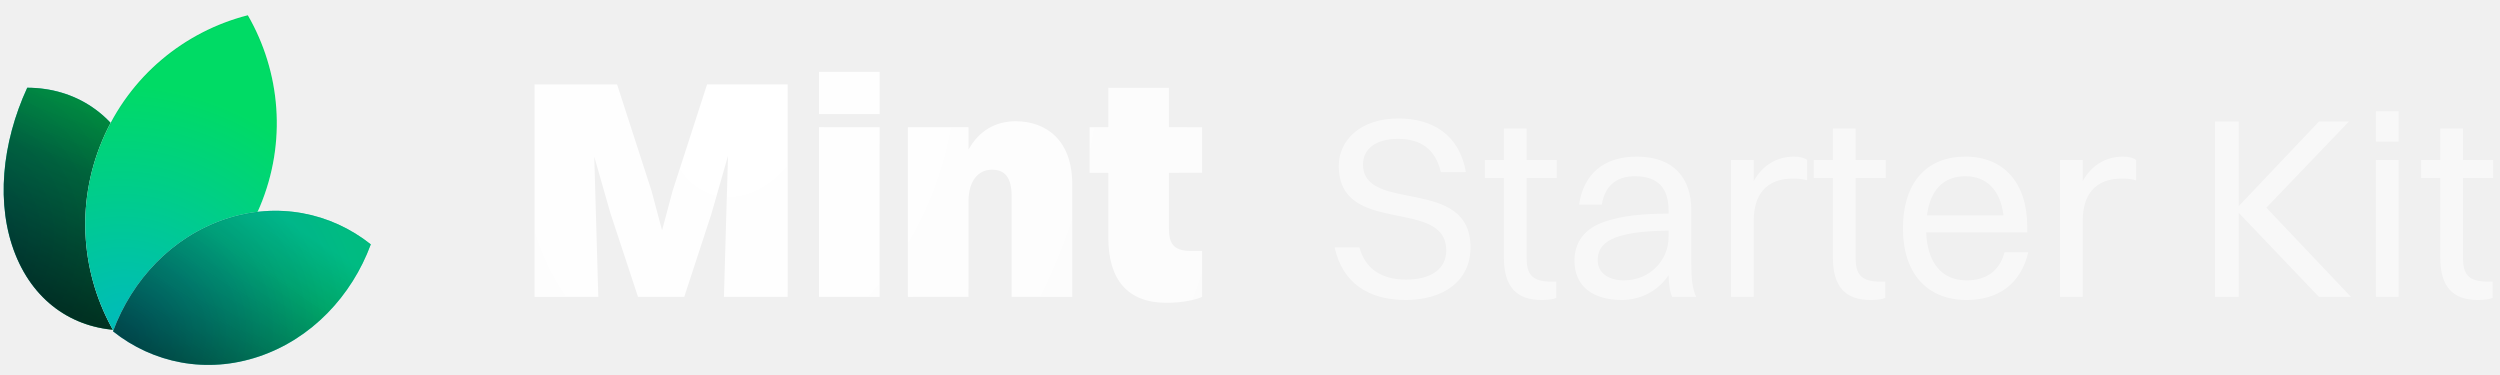
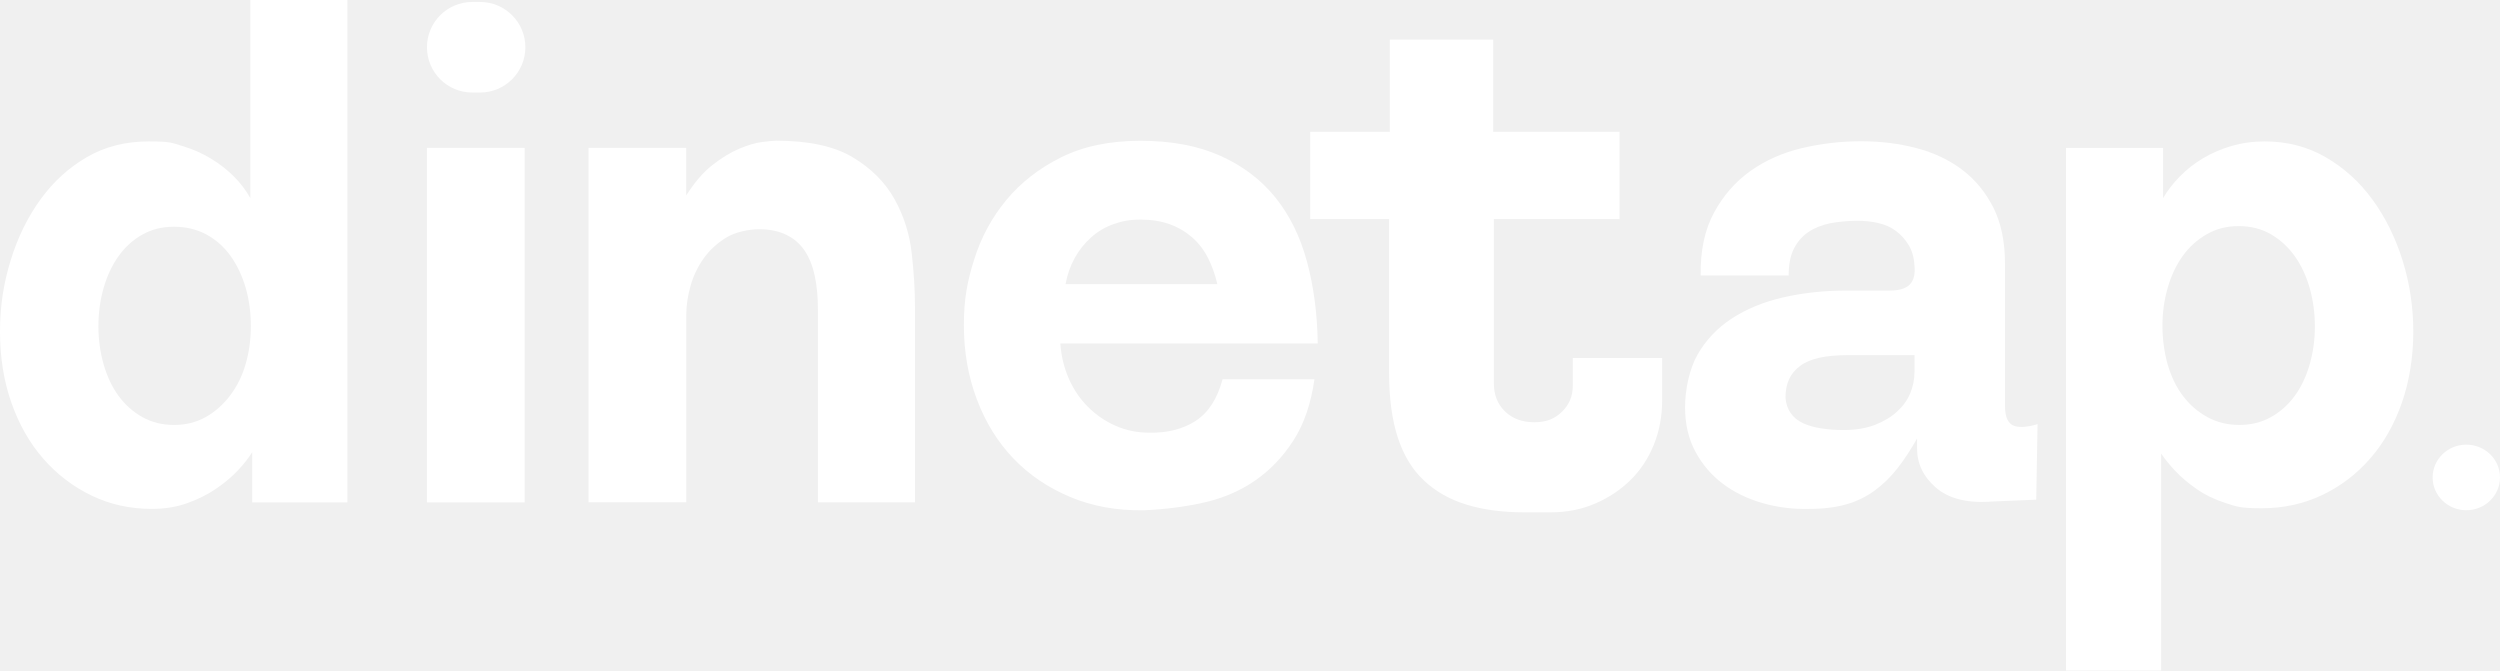
- <svg xmlns="http://www.w3.org/2000/svg" width="160" height="24" viewBox="0 0 160 24" fill="none">
-   <path d="M7.953 21.139C4.896 21.13 2.255 19.458 0.987 16.29C-0.28 13.121 0.109 9.163 1.744 5.615C4.801 5.624 7.442 7.296 8.71 10.465C9.977 13.633 9.588 17.591 7.953 21.139Z" fill="white" />
-   <path d="M7.953 21.139C4.896 21.13 2.255 19.458 0.987 16.29C-0.28 13.121 0.109 9.163 1.744 5.615C4.801 5.624 7.442 7.296 8.71 10.465C9.977 13.633 9.588 17.591 7.953 21.139Z" fill="url(#paint0_radial_115_109)" />
-   <path d="M7.953 21.139C4.896 21.13 2.255 19.458 0.987 16.29C-0.28 13.121 0.109 9.163 1.744 5.615C4.801 5.624 7.442 7.296 8.71 10.465C9.977 13.633 9.588 17.591 7.953 21.139Z" fill="black" fill-opacity="0.5" style="mix-blend-mode:hard-light" />
-   <path d="M7.953 21.139C4.896 21.13 2.255 19.458 0.987 16.29C-0.28 13.121 0.109 9.163 1.744 5.615C4.801 5.624 7.442 7.296 8.71 10.465C9.977 13.633 9.588 17.591 7.953 21.139Z" fill="url(#paint1_linear_115_109)" fill-opacity="0.5" style="mix-blend-mode:hard-light" />
-   <path d="M7.935 21.111C4.897 21.096 2.274 19.431 1.013 16.279C-0.248 13.124 0.136 9.182 1.762 5.643C4.8 5.659 7.423 7.324 8.684 10.476C9.945 13.63 9.561 17.572 7.935 21.111Z" stroke="url(#paint2_linear_115_109)" stroke-opacity="0.05" stroke-width="0.056" />
-   <path d="M7.31 21.257C11.354 20.221 14.884 17.375 16.628 13.236C18.373 9.097 17.945 4.587 15.86 0.976C11.816 2.012 8.287 4.858 6.542 8.998C4.797 13.137 5.225 17.646 7.31 21.257Z" fill="white" />
-   <path d="M7.31 21.257C11.354 20.221 14.884 17.375 16.628 13.236C18.373 9.097 17.945 4.587 15.86 0.976C11.816 2.012 8.287 4.858 6.542 8.998C4.797 13.137 5.225 17.646 7.31 21.257Z" fill="url(#paint3_radial_115_109)" />
-   <path d="M16.602 13.225C14.864 17.349 11.351 20.187 7.324 21.225C5.253 17.624 4.829 13.132 6.568 9.009C8.306 4.885 11.819 2.047 15.846 1.009C17.918 4.61 18.341 9.101 16.602 13.225Z" stroke="url(#paint4_linear_115_109)" stroke-opacity="0.05" stroke-width="0.056" />
-   <path d="M7.234 21.207C9.789 23.237 13.21 23.951 16.577 22.814C19.944 21.677 22.506 18.945 23.73 15.638C21.175 13.608 17.754 12.894 14.387 14.031C11.02 15.168 8.458 17.901 7.234 21.207Z" fill="white" />
-   <path d="M7.234 21.207C9.789 23.237 13.21 23.951 16.577 22.814C19.944 21.677 22.506 18.945 23.73 15.638C21.175 13.608 17.754 12.894 14.387 14.031C11.02 15.168 8.458 17.901 7.234 21.207Z" fill="url(#paint5_radial_115_109)" />
-   <path d="M7.234 21.207C9.789 23.237 13.21 23.951 16.577 22.814C19.944 21.677 22.506 18.945 23.73 15.638C21.175 13.608 17.754 12.894 14.387 14.031C11.02 15.168 8.458 17.901 7.234 21.207Z" fill="black" fill-opacity="0.2" style="mix-blend-mode:hard-light" />
-   <path d="M7.234 21.207C9.789 23.237 13.21 23.951 16.577 22.814C19.944 21.677 22.506 18.945 23.73 15.638C21.175 13.608 17.754 12.894 14.387 14.031C11.02 15.168 8.458 17.901 7.234 21.207Z" fill="url(#paint6_linear_115_109)" fill-opacity="0.5" style="mix-blend-mode:hard-light" />
-   <path d="M16.568 22.787C13.218 23.918 9.814 23.212 7.267 21.198C8.492 17.907 11.044 15.189 14.396 14.058C17.747 12.927 21.15 13.633 23.697 15.648C22.472 18.938 19.92 21.656 16.568 22.787Z" stroke="url(#paint7_linear_115_109)" stroke-opacity="0.05" stroke-width="0.056" />
-   <path d="M34.212 19V5.4H39.492L41.692 12.2L42.372 14.74L43.052 12.2L45.252 5.4H50.412V19H46.332L46.592 9.98L45.532 13.68L43.792 19H40.832L39.052 13.6L38.032 10.02L38.292 19H34.212ZM52.416 7.3V4.6H56.295V7.3H52.416ZM52.416 19V8.14H56.295V19H52.416ZM58.104 19V8.14H61.984V9.58C62.664 8.34 63.744 7.76 65.004 7.76C66.964 7.76 68.624 8.98 68.624 11.78V19H64.744V12.56C64.744 11.34 64.304 10.86 63.484 10.86C62.604 10.86 61.984 11.58 61.984 12.88V19H58.104ZM70.933 15.22V11.06H69.733V8.14H70.933V5.62H74.813V8.14H76.933V11.06H74.813V14.6C74.813 15.5 75.033 16.06 76.213 16.06H76.933V19C76.493 19.2 75.673 19.38 74.653 19.38C72.153 19.38 70.933 17.88 70.933 15.22Z" fill="url(#paint8_radial_115_109)" />
-   <path d="M87.232 10.519C87.232 13.687 94.112 11.229 94.112 15.832C94.112 17.994 92.364 19.198 89.971 19.198C87.562 19.198 85.912 18.093 85.417 15.832H87.001C87.364 17.169 88.371 17.895 89.987 17.895C91.671 17.895 92.561 17.152 92.561 16.03C92.561 12.598 85.681 15.155 85.681 10.618C85.681 9.001 87.034 7.582 89.509 7.582C91.671 7.582 93.403 8.621 93.816 11.014H92.215C91.868 9.529 90.912 8.886 89.476 8.886C88.057 8.886 87.232 9.529 87.232 10.519ZM96.25 16.476V11.393H95.029V10.239H96.25V8.226H97.702V10.239H99.632V11.393H97.702V16.476C97.702 17.532 98.015 18.026 99.302 18.026H99.599V19.066C99.434 19.148 99.071 19.198 98.659 19.198C97.025 19.198 96.25 18.323 96.25 16.476ZM102.516 13.093H101.064C101.345 11.162 102.615 10.024 104.76 10.024C107.103 10.024 108.242 11.393 108.242 13.44V16.888C108.242 17.895 108.324 18.521 108.555 19H107.021C106.856 18.654 106.806 18.142 106.79 17.614C106.047 18.72 104.859 19.198 103.803 19.198C101.988 19.198 100.767 18.357 100.767 16.69C100.767 15.486 101.427 14.611 102.714 14.182C103.902 13.786 105.107 13.687 106.79 13.671V13.473C106.79 12.053 106.13 11.278 104.628 11.278C103.374 11.278 102.698 11.971 102.516 13.093ZM102.252 16.657C102.252 17.465 102.929 17.944 103.952 17.944C105.569 17.944 106.79 16.674 106.79 15.172V14.759C103.061 14.793 102.252 15.585 102.252 16.657ZM110.787 19V10.239H112.239V11.591C112.833 10.519 113.774 10.024 114.83 10.024C115.176 10.024 115.49 10.107 115.655 10.239V11.542C115.407 11.46 115.094 11.427 114.747 11.427C112.998 11.427 112.239 12.515 112.239 14.1V19H110.787ZM117.305 16.476V11.393H116.084V10.239H117.305V8.226H118.757V10.239H120.688V11.393H118.757V16.476C118.757 17.532 119.071 18.026 120.358 18.026H120.655V19.066C120.49 19.148 120.127 19.198 119.714 19.198C118.081 19.198 117.305 18.323 117.305 16.476ZM129.809 16.145C129.33 18.192 127.862 19.198 125.865 19.198C123.324 19.198 121.79 17.482 121.79 14.627C121.79 11.658 123.324 10.024 125.783 10.024C128.258 10.024 129.743 11.723 129.743 14.512V14.875H123.275C123.357 16.838 124.281 17.944 125.865 17.944C127.103 17.944 127.977 17.35 128.291 16.145H129.809ZM125.783 11.278C124.38 11.278 123.539 12.152 123.324 13.786H128.225C128.027 12.169 127.152 11.278 125.783 11.278ZM131.843 19V10.239H133.295V11.591C133.889 10.519 134.829 10.024 135.885 10.024C136.232 10.024 136.545 10.107 136.71 10.239V11.542C136.463 11.46 136.149 11.427 135.803 11.427C134.054 11.427 133.295 12.515 133.295 14.1V19H131.843ZM141.763 19V7.78H143.281V13.192L148.413 7.78H150.327L145.047 13.291L150.459 19H148.413L143.281 13.621V19H141.763ZM152.06 9.067V7.12H153.512V9.067H152.06ZM152.06 19V10.239H153.512V19H152.06ZM156.178 16.476V11.393H154.957V10.239H156.178V8.226H157.63V10.239H159.56V11.393H157.63V16.476C157.63 17.532 157.943 18.026 159.23 18.026H159.527V19.066C159.362 19.148 158.999 19.198 158.587 19.198C156.953 19.198 156.178 18.323 156.178 16.476Z" fill="white" fill-opacity="0.55" />
-   <defs>
-     <radialGradient id="paint0_radial_115_109" cx="0" cy="0" r="1" gradientUnits="userSpaceOnUse" gradientTransform="translate(-3.00503 15.023) rotate(-10.029) scale(17.9572 17.784)">
-       <stop stop-color="#00B0BB" />
-       <stop offset="1" stop-color="#00DB65" />
-     </radialGradient>
-     <linearGradient id="paint1_linear_115_109" x1="7.39" y1="4.813" x2="1.63" y2="18.689" gradientUnits="userSpaceOnUse">
-       <stop stop-color="#18E299" />
-       <stop offset="1" />
-     </linearGradient>
-     <linearGradient id="paint2_linear_115_109" x1="7.948" y1="8.016" x2="1.761" y2="18.746" gradientUnits="userSpaceOnUse">
-       <stop />
-       <stop offset="1" stop-opacity="0" />
-     </linearGradient>
-     <radialGradient id="paint3_radial_115_109" cx="0" cy="0" r="1" gradientUnits="userSpaceOnUse" gradientTransform="translate(8.11404 20.8822) rotate(-75.7542) scale(21.6246 23.7772)">
-       <stop stop-color="#00BBBB" />
-       <stop offset="0.713" stop-color="#00DB65" />
-     </radialGradient>
-     <linearGradient id="paint4_linear_115_109" x1="7.602" y1="5.871" x2="15.556" y2="16.372" gradientUnits="userSpaceOnUse">
-       <stop />
-       <stop offset="1" stop-opacity="0" />
-     </linearGradient>
-     <radialGradient id="paint5_radial_115_109" cx="0" cy="0" r="1" gradientUnits="userSpaceOnUse" gradientTransform="translate(7.84537 21.5181) rotate(-20.3525) scale(18.5603 17.32)">
-       <stop stop-color="#00B0BB" />
-       <stop offset="1" stop-color="#00DB65" />
-     </radialGradient>
-     <linearGradient id="paint6_linear_115_109" x1="16.808" y1="13.007" x2="10.041" y2="22.994" gradientUnits="userSpaceOnUse">
-       <stop stop-color="#00B1BC" />
-       <stop offset="1" />
-     </linearGradient>
-     <linearGradient id="paint7_linear_115_109" x1="16.808" y1="13.007" x2="14.169" y2="23.841" gradientUnits="userSpaceOnUse">
-       <stop />
-       <stop offset="1" stop-opacity="0" />
-     </linearGradient>
-     <radialGradient id="paint8_radial_115_109" cx="0" cy="0" r="1" gradientUnits="userSpaceOnUse" gradientTransform="translate(47.2781 7) rotate(19.0047) scale(67.5582 85.7506)">
-       <stop stop-color="white" />
-       <stop offset="1" stop-color="white" stop-opacity="0.5" />
-     </radialGradient>
-   </defs>
+ <svg xmlns="http://www.w3.org/2000/svg" width="4720" height="1266" viewBox="0 0 4720 1266" fill="none">
+   <path d="M476.1 948.5V853.8C469.5 864.5 460.7 875.8 449.6 887.6C438.5 899.5 425 911 409 922C393 933.1 374.7 942.3 354.3 949.7C333.8 957.1 311.2 960.8 286.6 960.8C245.6 960.8 207.6 952.4 172.8 935.6C137.9 918.8 107.6 895.6 81.8 866.1C56 836.6 35.9 801.3 21.5 760.3C7.1 719.3 0 674.6 0 626.2C0 577.8 6.8 534.4 20.3 490.9C33.8 447.4 52.7 409.1 76.9 375.9C101.1 342.7 130.2 316.2 164.3 296.5C198.3 276.8 237.1 267 280.6 267C324.1 267 324.7 269.9 344 275.6C363.3 281.3 381.1 289.1 397.5 299C413.9 308.8 428.4 320.1 441.2 332.8C453.9 345.5 464.4 359.2 472.6 374V0H655.9V948.5H476.1ZM185.8 616.4C185.8 641 189.1 664.8 195.6 687.8C202.2 710.8 211.6 730.7 223.9 747.5C236.2 764.3 251.2 777.6 268.8 787.5C286.4 797.3 306.3 802.3 328.5 802.3C350.7 802.3 370.5 797.4 388.2 787.5C405.8 777.7 421.2 764.1 434.3 746.9C447.4 729.7 457.3 709.8 463.8 687.2C470.4 664.7 473.6 640.7 473.6 615.2C473.6 589.7 470.3 565.8 463.8 543.2C457.2 520.7 447.8 500.8 435.5 483.5C423.2 466.3 408 452.7 390 442.9C371.9 433.1 351.4 428.1 328.5 428.1C305.6 428.1 286.5 433 268.8 442.9C251.2 452.7 236.2 466.3 223.9 483.5C211.6 500.7 202.2 520.8 195.6 543.8C189 566.8 185.8 591 185.8 616.4Z" fill="white" />
+   <path d="M806.1 89.199C806.1 41.999 844.4 3.699 891.6 3.699H906.4C953.6 3.699 991.9 41.999 991.9 89.199C991.9 136.399 953.6 174.699 906.4 174.699H891.6C844.4 174.699 806.1 136.399 806.1 89.199ZM806.1 948.499V279.199H990.6V948.499H806.1Z" fill="white" />
+   <path d="M1111.1 948.5V279.2H1295.6V369C1311.2 344.4 1327.6 325.3 1344.8 311.8C1362 298.3 1378.8 288 1395.2 281C1411.6 274 1426.1 269.7 1438.9 268.1C1451.6 266.5 1460.4 265.6 1465.4 265.6C1526.9 265.6 1575.1 276.1 1610 297C1644.9 317.9 1671.1 344.2 1688.7 375.7C1706.3 407.3 1717.2 441.3 1721.3 477.8C1725.4 514.3 1727.5 548.1 1727.5 579.3V948.4H1544.2V584.2C1544.2 559.6 1542.1 538.1 1538 519.6C1533.9 501.1 1527.5 485.6 1518.9 472.8C1510.3 460.1 1498.8 450.3 1484.5 443.3C1470.1 436.3 1453.1 432.8 1433.4 432.8C1413.7 432.8 1387.9 438.1 1370.7 448.8C1353.5 459.5 1339.3 472.6 1328.3 488.2C1317.2 503.8 1309 521 1303.7 539.9C1298.4 558.8 1295.7 576.8 1295.7 594V948.3H1111.2V948.5H1111.1Z" fill="white" />
+   <path d="M2257.1 794.801C2281.3 779.201 2298.3 753.001 2308.2 716.101H2481.7C2475.1 762.001 2462 800.401 2442.3 831.101C2422.6 861.901 2398.6 887.101 2370.3 906.801C2342 926.501 2309.8 940.401 2273.7 948.601C2237.6 956.801 2199.5 961.701 2159.3 963.401C2108.4 964.201 2062.1 955.801 2020.3 938.201C1978.5 920.601 1942.8 896.401 1913.3 865.601C1883.8 834.801 1860.8 797.701 1844.4 754.301C1828 710.801 1819.8 664.101 1819.8 614.001C1819.8 563.901 1826.4 530.601 1839.5 489.101C1852.6 447.701 1872.7 410.601 1899.8 377.801C1926.9 345.001 1961.3 318.101 2003.1 297.201C2044.9 276.301 2094.9 265.801 2153.2 265.801C2211.5 265.801 2261.7 275.201 2303.9 294.101C2346.1 313.001 2380.8 339.201 2407.9 372.801C2435 406.401 2454.8 446.801 2467.6 494.001C2480.3 541.201 2487.1 592.601 2487.9 648.401H2001.9C2003.5 672.201 2008.9 694.301 2017.9 714.801C2026.9 735.301 2039 753.201 2054.2 768.301C2069.4 783.501 2086.8 795.401 2106.5 804.001C2126.2 812.601 2147.1 816.901 2169.2 816.901C2203.6 817.701 2233 810.301 2257.2 794.801H2257.1ZM2298.3 536.401C2294.2 518.401 2288.2 501.801 2280.5 486.601C2272.7 471.401 2262.7 458.501 2250.4 447.801C2238.1 437.201 2224 428.901 2208 423.201C2192 417.501 2173.7 414.601 2153.3 414.601C2132.9 414.601 2118.2 417.501 2102.2 423.201C2086.2 428.901 2072.1 437.301 2059.8 448.401C2047.5 459.501 2037.2 472.401 2029 487.201C2020.8 502.001 2015 518.401 2011.8 536.401H2298.5H2298.3Z" fill="white" />
+   <path d="M3756 947.299C3711.7 949.799 3677.9 940.699 3654.5 920.199C3631.1 899.699 3619.4 875.099 3619.4 846.399V827.899C3607.9 848.399 3595.8 866.899 3583.1 883.299C3570.4 899.699 3556 913.899 3540 925.699C3524 937.599 3506 946.399 3485.9 952.199C3465.8 957.899 3442.6 960.799 3416.4 960.799C3385.2 961.599 3355.5 957.899 3327.2 949.699C3298.9 941.499 3274.1 929.399 3252.8 913.399C3231.5 897.399 3214.2 877.299 3201.1 853.099C3188 828.899 3181.4 800.799 3181.4 768.799C3181.4 736.799 3189.2 697.299 3204.8 669.799C3220.4 642.299 3241.9 619.599 3269.4 601.499C3296.9 583.499 3329.3 570.099 3366.6 561.499C3403.9 552.899 3443.9 548.599 3486.6 548.599H3567.8C3585.8 548.599 3598.6 544.699 3605.9 536.899C3613.3 529.099 3616.1 517.399 3614.5 501.799C3613.7 486.199 3610 473.099 3603.4 462.399C3596.8 451.799 3588.8 442.899 3579.4 435.899C3570 428.899 3558.9 423.999 3546.2 421.099C3533.5 418.199 3520.2 416.799 3506.2 416.799C3492.2 416.799 3470.1 418.499 3454.5 421.699C3438.9 424.999 3425.4 430.499 3413.9 438.299C3402.4 446.099 3393.4 456.599 3386.8 469.699C3380.2 482.799 3377 499.699 3377 520.099H3210.9C3210.1 473.399 3218.5 433.799 3236.1 401.399C3253.7 368.999 3276.7 342.799 3305 322.699C3333.3 302.599 3365.7 288.299 3402.2 279.599C3438.7 270.999 3475.8 266.699 3513.5 266.699C3551.2 266.699 3585.3 270.999 3618.1 279.599C3650.9 288.199 3679.6 301.699 3704.2 320.199C3728.8 338.699 3748.5 362.499 3763.3 391.599C3778.1 420.699 3785.4 456.199 3785.4 497.999V766.199C3785.4 777.699 3787 786.499 3790.3 792.699C3793.6 798.899 3798.1 802.799 3803.8 804.399C3809.5 806.099 3816.3 806.499 3824.1 805.599C3831.9 804.799 3839.5 803.099 3846.9 800.699L3844.4 943.399L3755.8 947.099L3756 947.299ZM3614.6 702.499V670.499H3487.9C3467.4 670.499 3449.8 672.199 3435 675.399C3420.2 678.699 3408.1 683.799 3398.7 690.799C3389.3 697.799 3382.3 706.199 3377.8 715.999C3373.3 725.799 3371 737.299 3371 750.399C3371.8 761.899 3375.1 771.699 3380.8 779.899C3386.5 788.099 3394.3 794.499 3404.2 798.999C3414 803.499 3425.5 806.799 3438.6 808.799C3451.7 810.899 3465.7 811.899 3480.4 811.899C3503.4 811.899 3523.2 808.599 3540.1 802.099C3556.9 795.499 3570.9 787.099 3581.9 776.899C3593 766.699 3601.2 755.199 3606.5 742.499C3611.8 729.799 3614.5 716.499 3614.5 702.499H3614.6Z" fill="white" />
+   <path d="M3900.6 1266V279.3H4083.9V374C4092.1 360.1 4102.5 346.5 4115.3 333.4C4128 320.3 4142.6 308.8 4159 299C4175.4 289.2 4193.4 281.4 4213.1 275.6C4232.8 269.9 4253.7 267 4275.8 267C4318.4 267 4357 277.1 4391.4 297.1C4425.8 317.2 4455.2 343.8 4479.4 377.1C4503.6 410.3 4522.5 448.5 4536 491.5C4549.5 534.6 4556.3 579.5 4556.3 626.2C4556.3 672.9 4549.1 719.3 4534.8 760.3C4520.4 801.3 4500.4 836.6 4474.5 866.1C4448.7 895.6 4418.3 918.6 4383.5 935C4348.6 951.4 4310.7 959.6 4269.7 959.6C4228.7 959.6 4222.5 956.3 4202 949.8C4181.5 943.2 4163.2 934.4 4147.3 923.3C4131.3 912.2 4117.8 900.8 4106.7 888.9C4095.6 877 4086.8 866.1 4080.2 856.3V1266H3900.6ZM4360.7 543.8C4354.1 520.8 4344.7 500.7 4332.4 483.5C4320.1 466.3 4305.1 452.6 4287.5 442.3C4269.9 432.1 4249.6 426.9 4226.6 426.9C4203.6 426.9 4184.3 432 4166.3 442.3C4148.2 452.6 4133.1 466.3 4120.8 483.5C4108.5 500.7 4099.1 520.8 4092.5 543.8C4085.9 566.8 4082.7 590.6 4082.7 615.2C4082.7 639.8 4086 664.8 4092.5 687.8C4099.1 710.8 4108.7 730.7 4121.4 747.5C4134.1 764.3 4149.5 777.6 4167.5 787.5C4185.5 797.3 4205.6 802.3 4227.8 802.3C4250 802.3 4269.8 797.4 4287.5 787.5C4305.1 777.7 4320.1 764.3 4332.4 747.5C4344.7 730.7 4354.1 710.8 4360.7 687.8C4367.3 664.8 4370.5 641 4370.5 616.4C4370.5 591.8 4367.2 566.8 4360.7 543.8Z" fill="white" />
+   <path d="M4656.4 963.3C4691.53 963.3 4720 935.587 4720 901.4C4720 867.214 4691.53 839.5 4656.4 839.5C4621.28 839.5 4592.8 867.214 4592.8 901.4C4592.8 935.587 4621.28 963.3 4656.4 963.3Z" fill="white" />
+   <path d="M2820.4 723.401C2820.4 745.401 2827.4 763.201 2841.5 776.801C2855.5 790.401 2874 797.201 2896.9 797.201C2919.8 797.201 2935.3 790.601 2949 777.401C2962.6 764.201 2969.4 748.001 2969.4 728.601V675.901H3138.1V756.301C3138.1 786.201 3132.8 814.101 3122.3 840.001C3111.8 865.901 3097 888.101 3078.1 906.601C3059.2 925.101 3037 939.801 3011.5 950.801C2986 961.801 2957.9 967.301 2927.1 967.301H2878.3C2837 967.301 2800.5 962.501 2768.9 952.801C2737.3 943.101 2710.5 928.001 2688.5 907.301C2666.5 886.701 2650 859.601 2639.1 826.201C2628.1 792.801 2622.6 752.001 2622.6 703.601V413.601H2473.7V248.801H2624V74.801H2819.1V248.801H3057.7V413.601H2820.4V723.401Z" fill="white" />
</svg>
